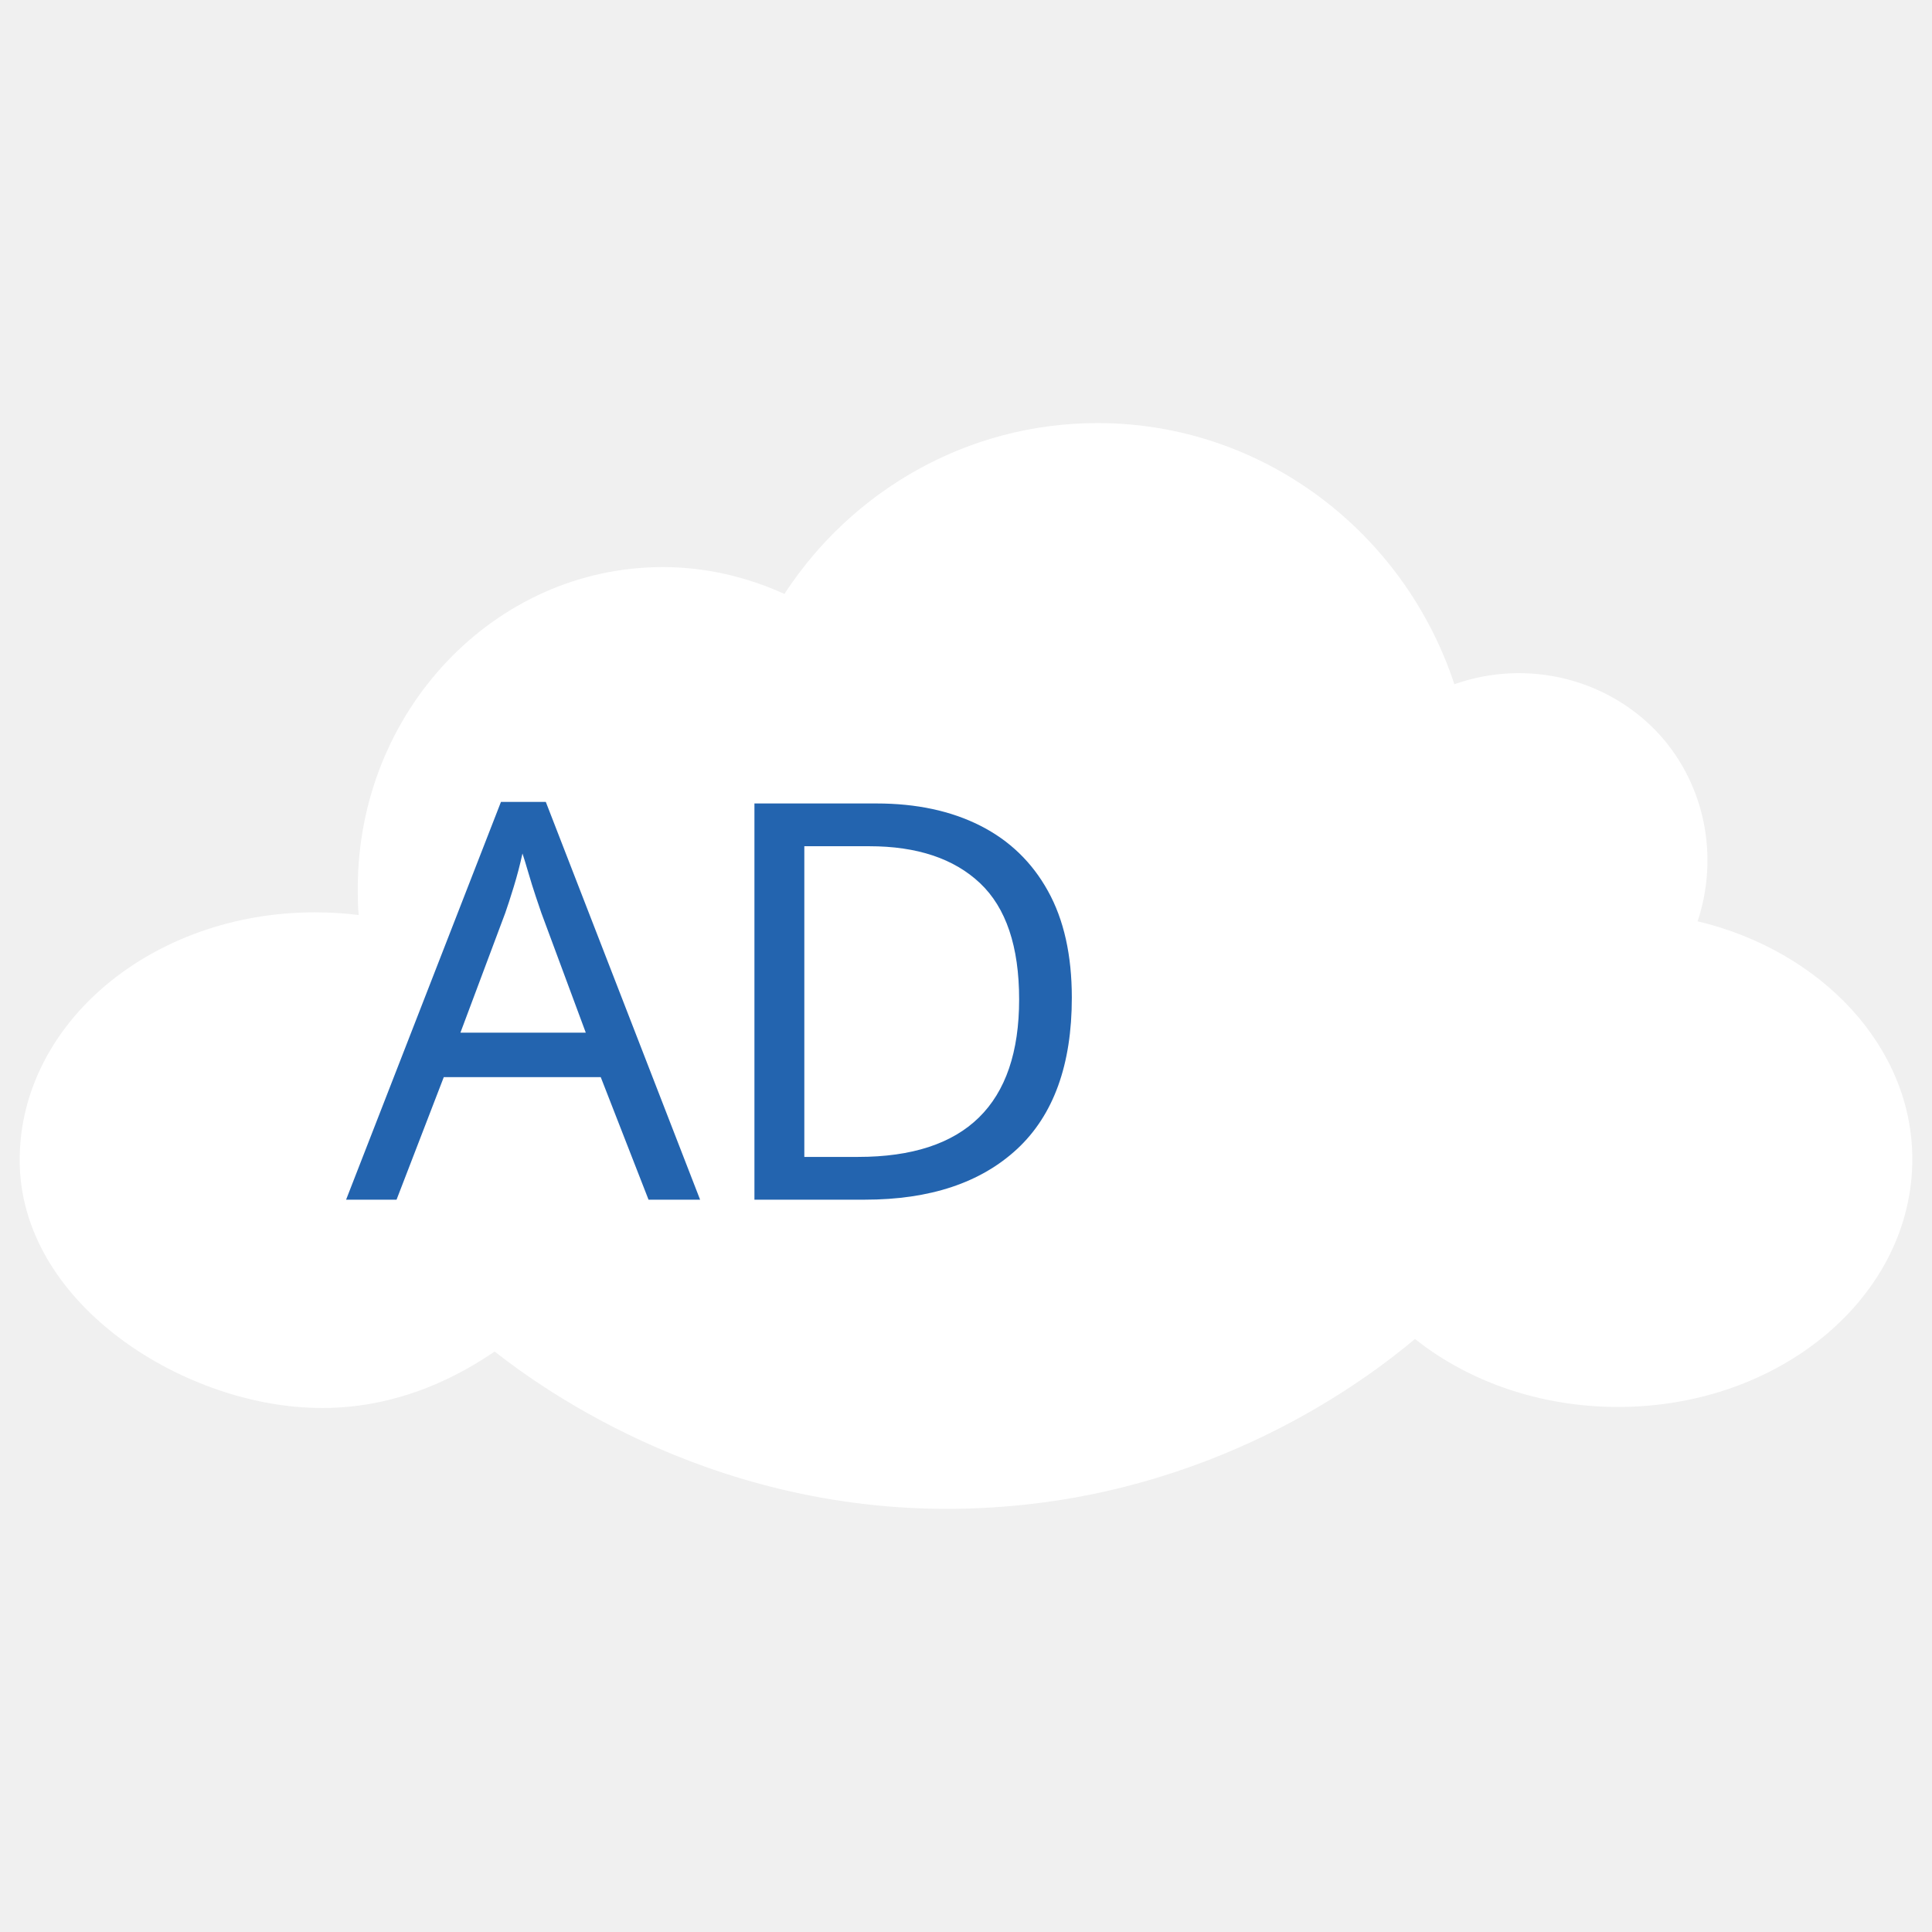
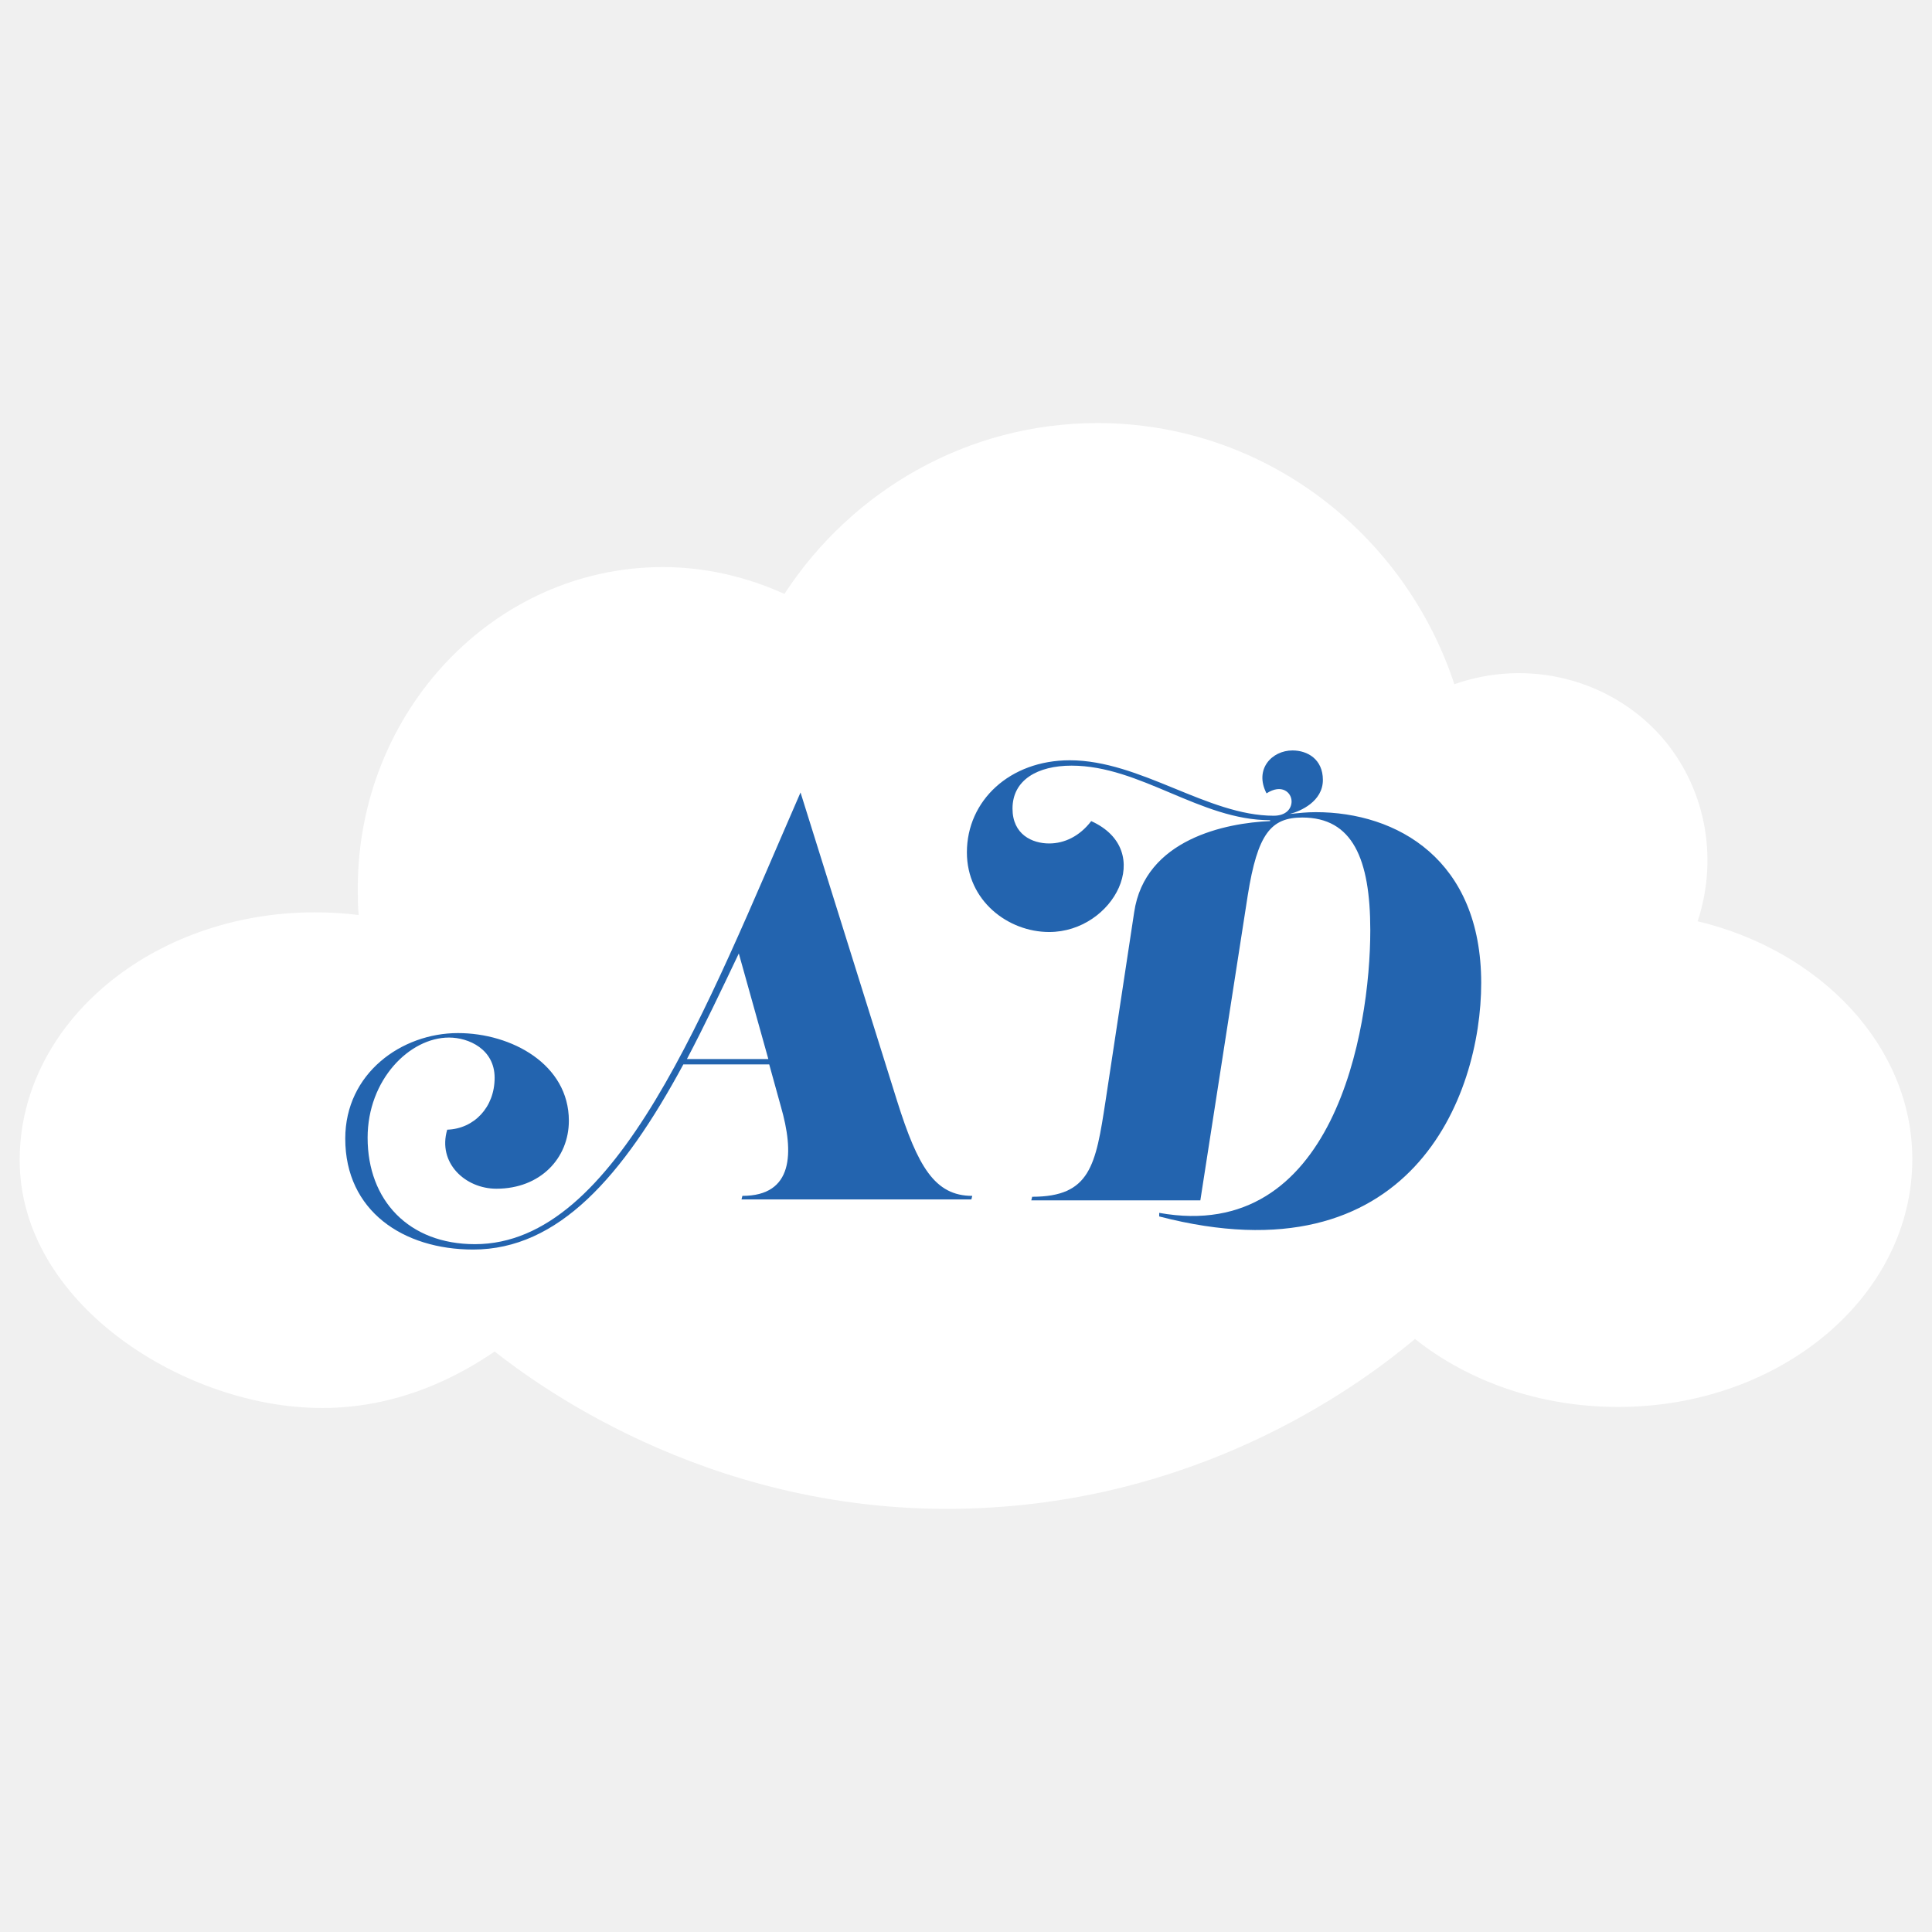
<svg xmlns="http://www.w3.org/2000/svg" version="1.1" id="Layer_1" x="0px" y="0px" viewBox="0 0 216 216" style="enable-background:new 0 0 216 216;" xml:space="preserve">
  <style type="text/css">
	.st0{fill:#FFFFFF;}
- 	.st1{fill:#2364AF;}
- 	.st2{font-family:'LustScript';}
- 	.st3{font-size:62.028px;}
+ 	.st1{enable-background:new    ;}
+ 	.st2{fill:#2364AF;}
</style>
  <path class="st0" d="M189.8,103c2.4-7.3,0.8-15.2-4.2-20.8c-5.7-6.3-14.8-8.6-23-5.7c-5.6-17-21.4-29.2-39.9-29.2  c-14.6,0-27.5,7.6-35,19.1c-4.2-1.9-8.8-3-13.6-3C55.3,63.4,40,79.5,40,99.3c0,1,0,2,0.1,3c-1.6-0.2-3.2-0.3-4.9-0.3  c-18.2,0-33,12.4-33,27.7c0,15.9,18,27.3,32.9,27.7c9.5,0.3,16.7-3.9,20.2-6.3c5.1,4,25.3,18.9,54.4,17.5  c25.8-1.2,43-14.3,48.5-18.9c5.9,4.7,13.9,7.6,22.7,7.6c18.2,0,32.9-12.4,32.9-27.7C213.8,117,203.6,106.3,189.8,103z" />
-   <text transform="matrix(1 0 0 1 38.6942 134.1252)" class="st1 st2 st3">AD</text>
+   <g class="st1">
+     <path class="st2" d="M100.3,123.1c2.3,7.3,4.2,10.6,8.4,10.6l-0.1,0.4H82.9l0.1-0.4c5.7,0,5.8-4.8,4.3-10L86,119h-9.6   c-6.8,12.6-14,20.7-23.5,20.7c-7.8,0-14.3-4.3-14.3-12.4c0-7.3,6.3-11.8,12.6-11.8c6,0,12.4,3.5,12.4,9.8c0,4.2-3.2,7.6-8.1,7.6   c-3.5,0-6.6-2.9-5.5-6.6c3-0.1,5.3-2.5,5.3-5.8c0-3.2-2.9-4.5-5.1-4.5c-4.4,0-9.1,4.7-9.1,11.2c0,7,4.6,11.9,12,11.9   c15.9,0,25.8-26.2,36.4-50.5L100.3,123.1z M76.8,118.4h9.1l-3.3-11.8C80.6,110.8,78.7,114.8,76.8,118.4z" />
+     <path class="st2" d="M129.6,135.6c19.5,3.5,23.6-20.3,23.6-31.6c0-8-2-12.6-7.6-12.6c-3.5,0-5,1.8-6.1,8.7l-5.3,34.1h-18.9l0.1-0.4   c6.5,0,7.1-3.5,8.2-10.7l3.2-21.1c1.2-8.2,10.3-10,15.2-10.2v-0.1c-7.8,0-14.5-6.1-22.2-6.1c-3.8,0-6.6,1.6-6.6,4.8   c0,2.9,2.2,3.9,4.1,3.9c1.7,0,3.4-0.8,4.7-2.5c7.3,3.3,2.5,12.4-4.7,12.4c-4.6,0-9.2-3.5-9.2-8.9c0-5.8,4.8-10.3,11.5-10.3   c7.9,0,15.4,6.2,22.8,6.2c1.4,0,2-0.8,2-1.6c0-1-1.1-2-2.8-0.9c-1.4-2.7,0.6-4.8,2.9-4.8c1.7,0,3.4,1,3.4,3.3   c0,2.4-2.5,3.5-3.7,3.8c1-0.1,1.9-0.2,2.9-0.2c9.1,0,18.5,5.3,18.5,19.1c0,12.7-7.9,33.4-36,26.1L129.6,135.6z" />
+   </g>
</svg>
